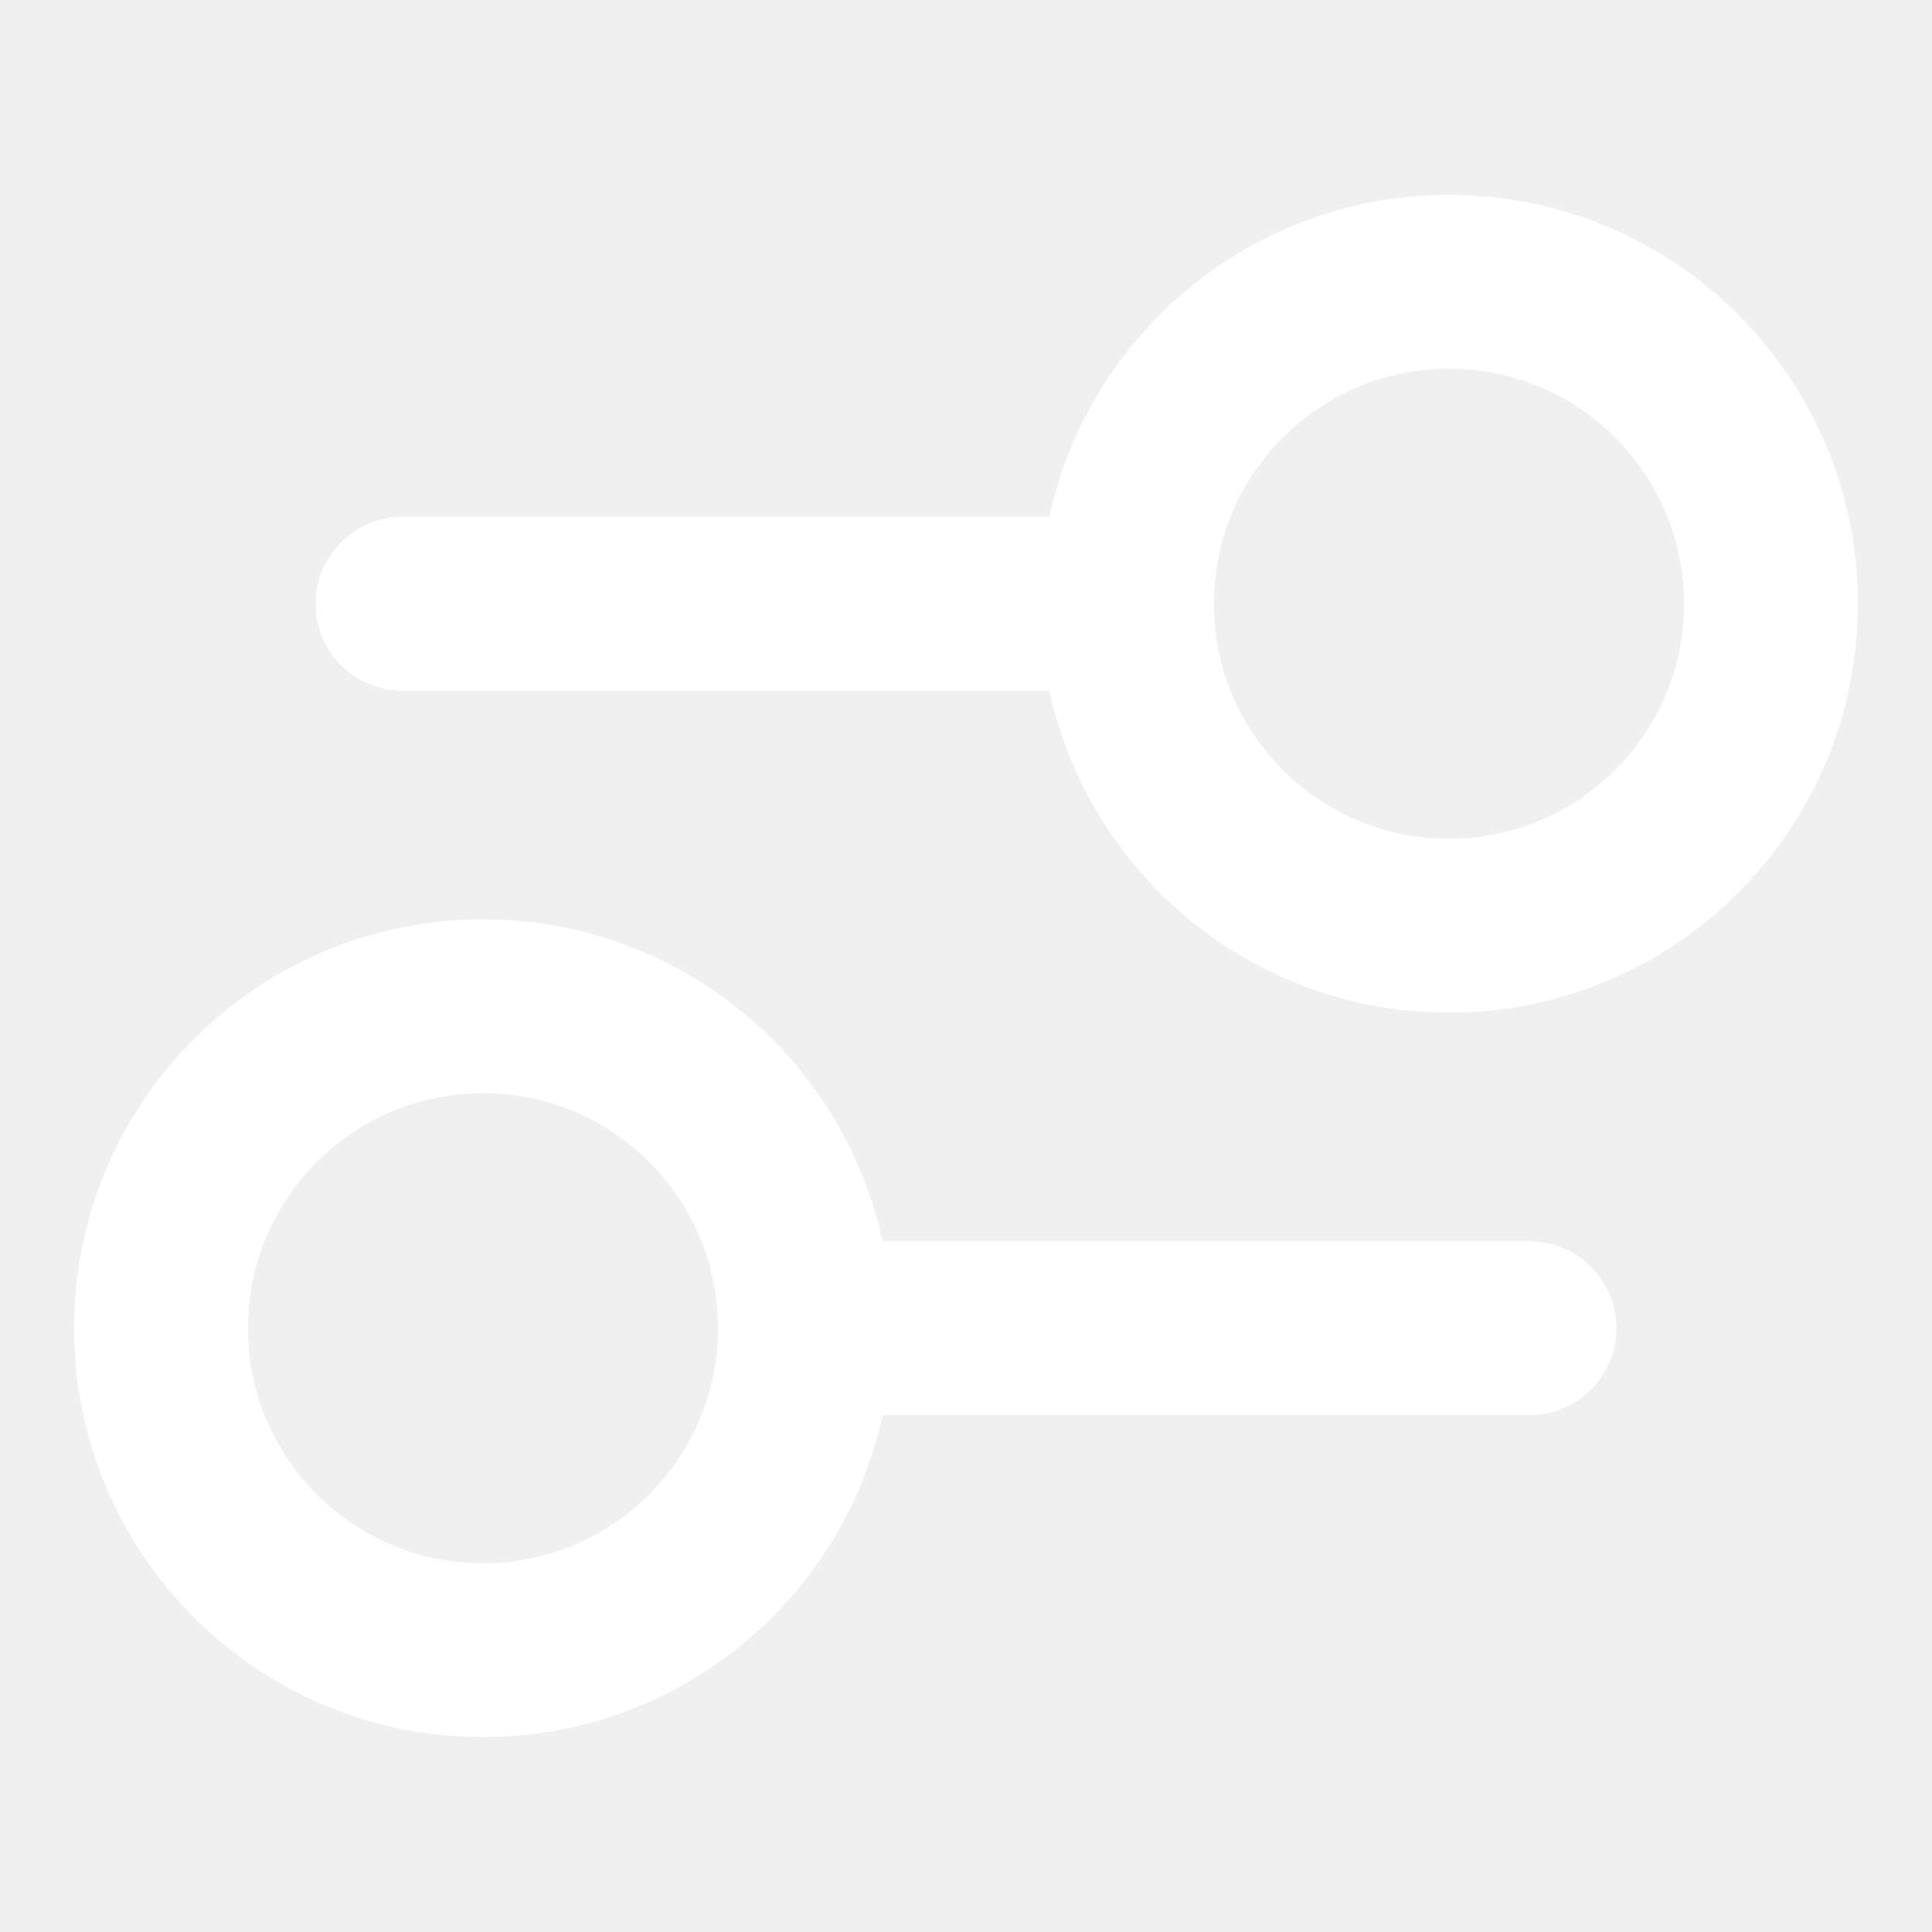
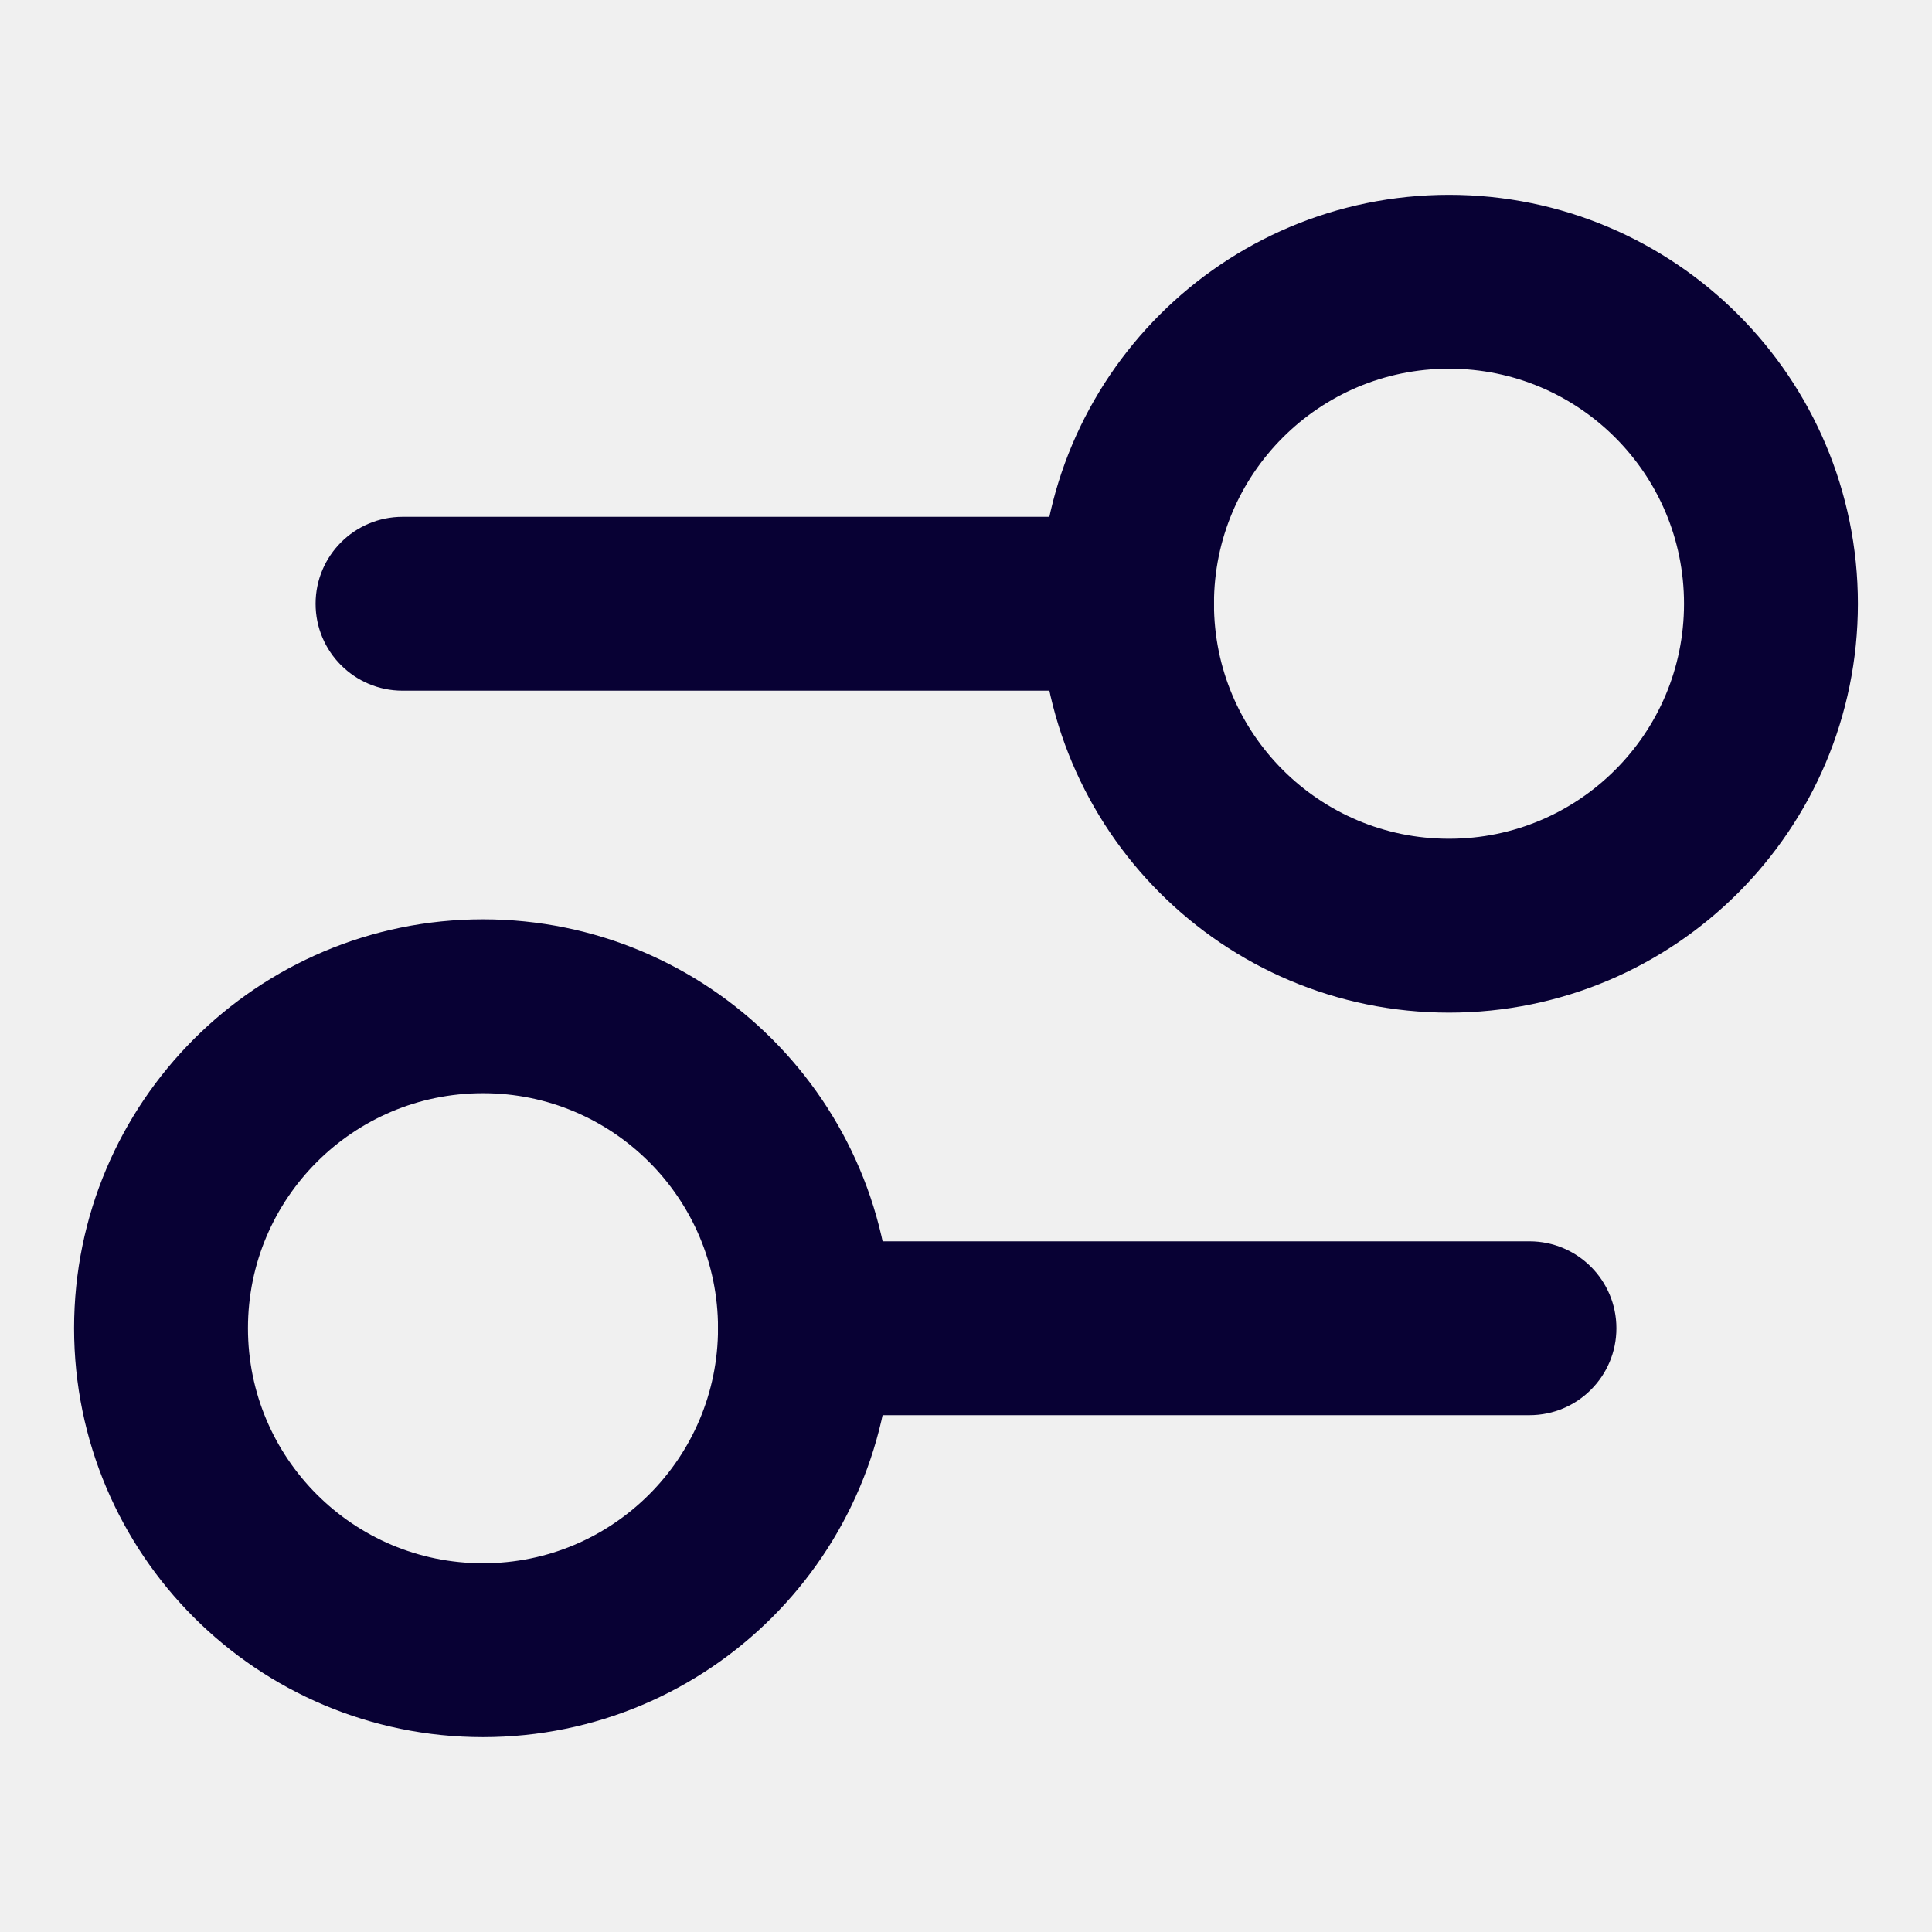
<svg xmlns="http://www.w3.org/2000/svg" width="20" height="20" viewBox="0 0 20 20" fill="none">
-   <path d="M4.167 7.15C3.67 7.15 3.267 6.747 3.267 6.25C3.267 5.753 3.67 5.35 4.167 5.35V7.15ZM11.667 5.35C12.164 5.35 12.567 5.753 12.567 6.25C12.567 6.747 12.164 7.15 11.667 7.15V5.35ZM4.167 5.35H11.667V7.15H4.167V5.35Z" fill="white" />
-   <path d="M8.333 14.65C7.836 14.65 7.433 14.247 7.433 13.75C7.433 13.253 7.836 12.85 8.333 12.85V14.65ZM15.833 12.85C16.33 12.85 16.733 13.253 16.733 13.75C16.733 14.247 16.33 14.65 15.833 14.65V12.85ZM8.333 12.85H15.833V14.65H8.333V12.85Z" fill="white" />
-   <ellipse rx="3.333" ry="3.333" transform="matrix(-1 0 0 1 14.9999 6.24984)" stroke="white" stroke-width="1.8" />
-   <circle r="3.333" transform="matrix(-1 0 0 1 4.99992 13.7498)" stroke="white" stroke-width="1.8" />
+   <path d="M4.167 7.15C3.67 7.15 3.267 6.747 3.267 6.25C3.267 5.753 3.67 5.35 4.167 5.35V7.15ZM11.667 5.35C12.164 5.35 12.567 5.753 12.567 6.25C12.567 6.747 12.164 7.15 11.667 7.15V5.35ZM4.167 5.35H11.667V7.15H4.167V5.35Z" fill="#080134" />
+   <path d="M8.333 14.65C7.836 14.65 7.433 14.247 7.433 13.75C7.433 13.253 7.836 12.85 8.333 12.85V14.65ZM15.833 12.85C16.33 12.85 16.733 13.253 16.733 13.75C16.733 14.247 16.33 14.65 15.833 14.65V12.85ZM8.333 12.85H15.833V14.65H8.333V12.85Z" fill="#080134" />
+   <ellipse rx="3.333" ry="3.333" transform="matrix(-1 0 0 1 14.9999 6.24984)" stroke="#080134" stroke-width="1.8" />
+   <circle r="3.333" transform="matrix(-1 0 0 1 4.99992 13.7498)" stroke="#080134" stroke-width="1.8" />
</svg>
